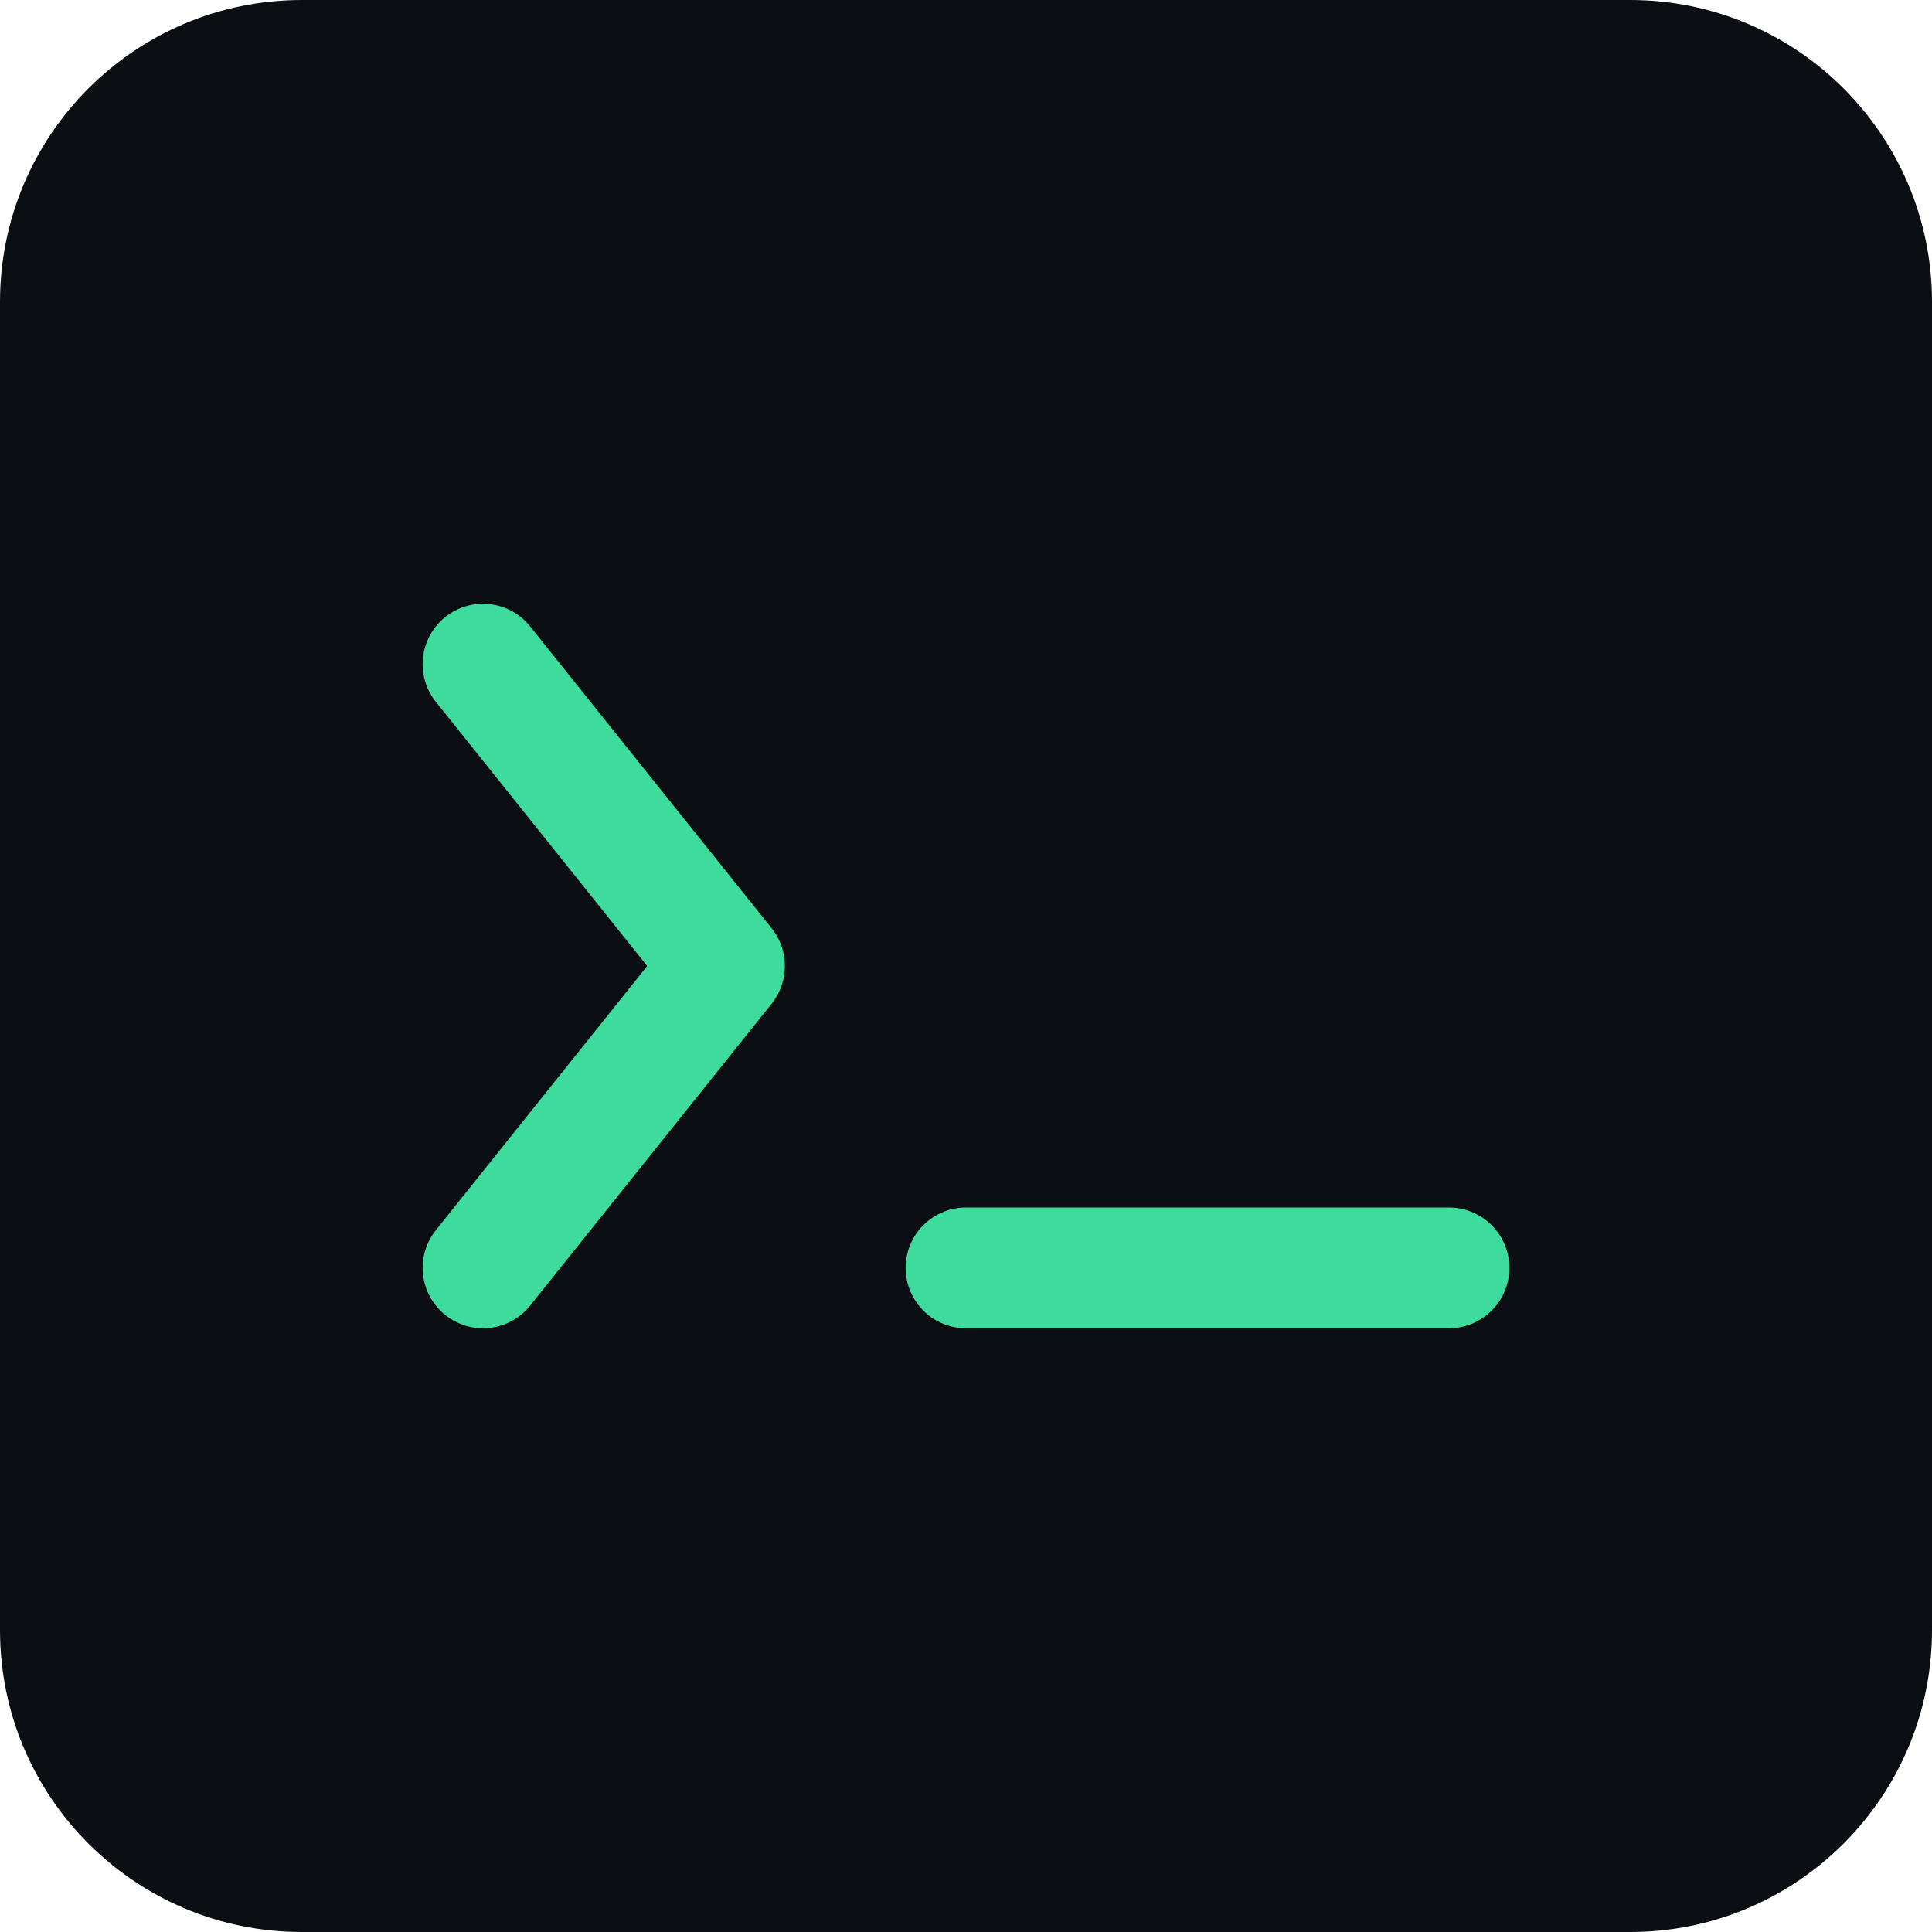
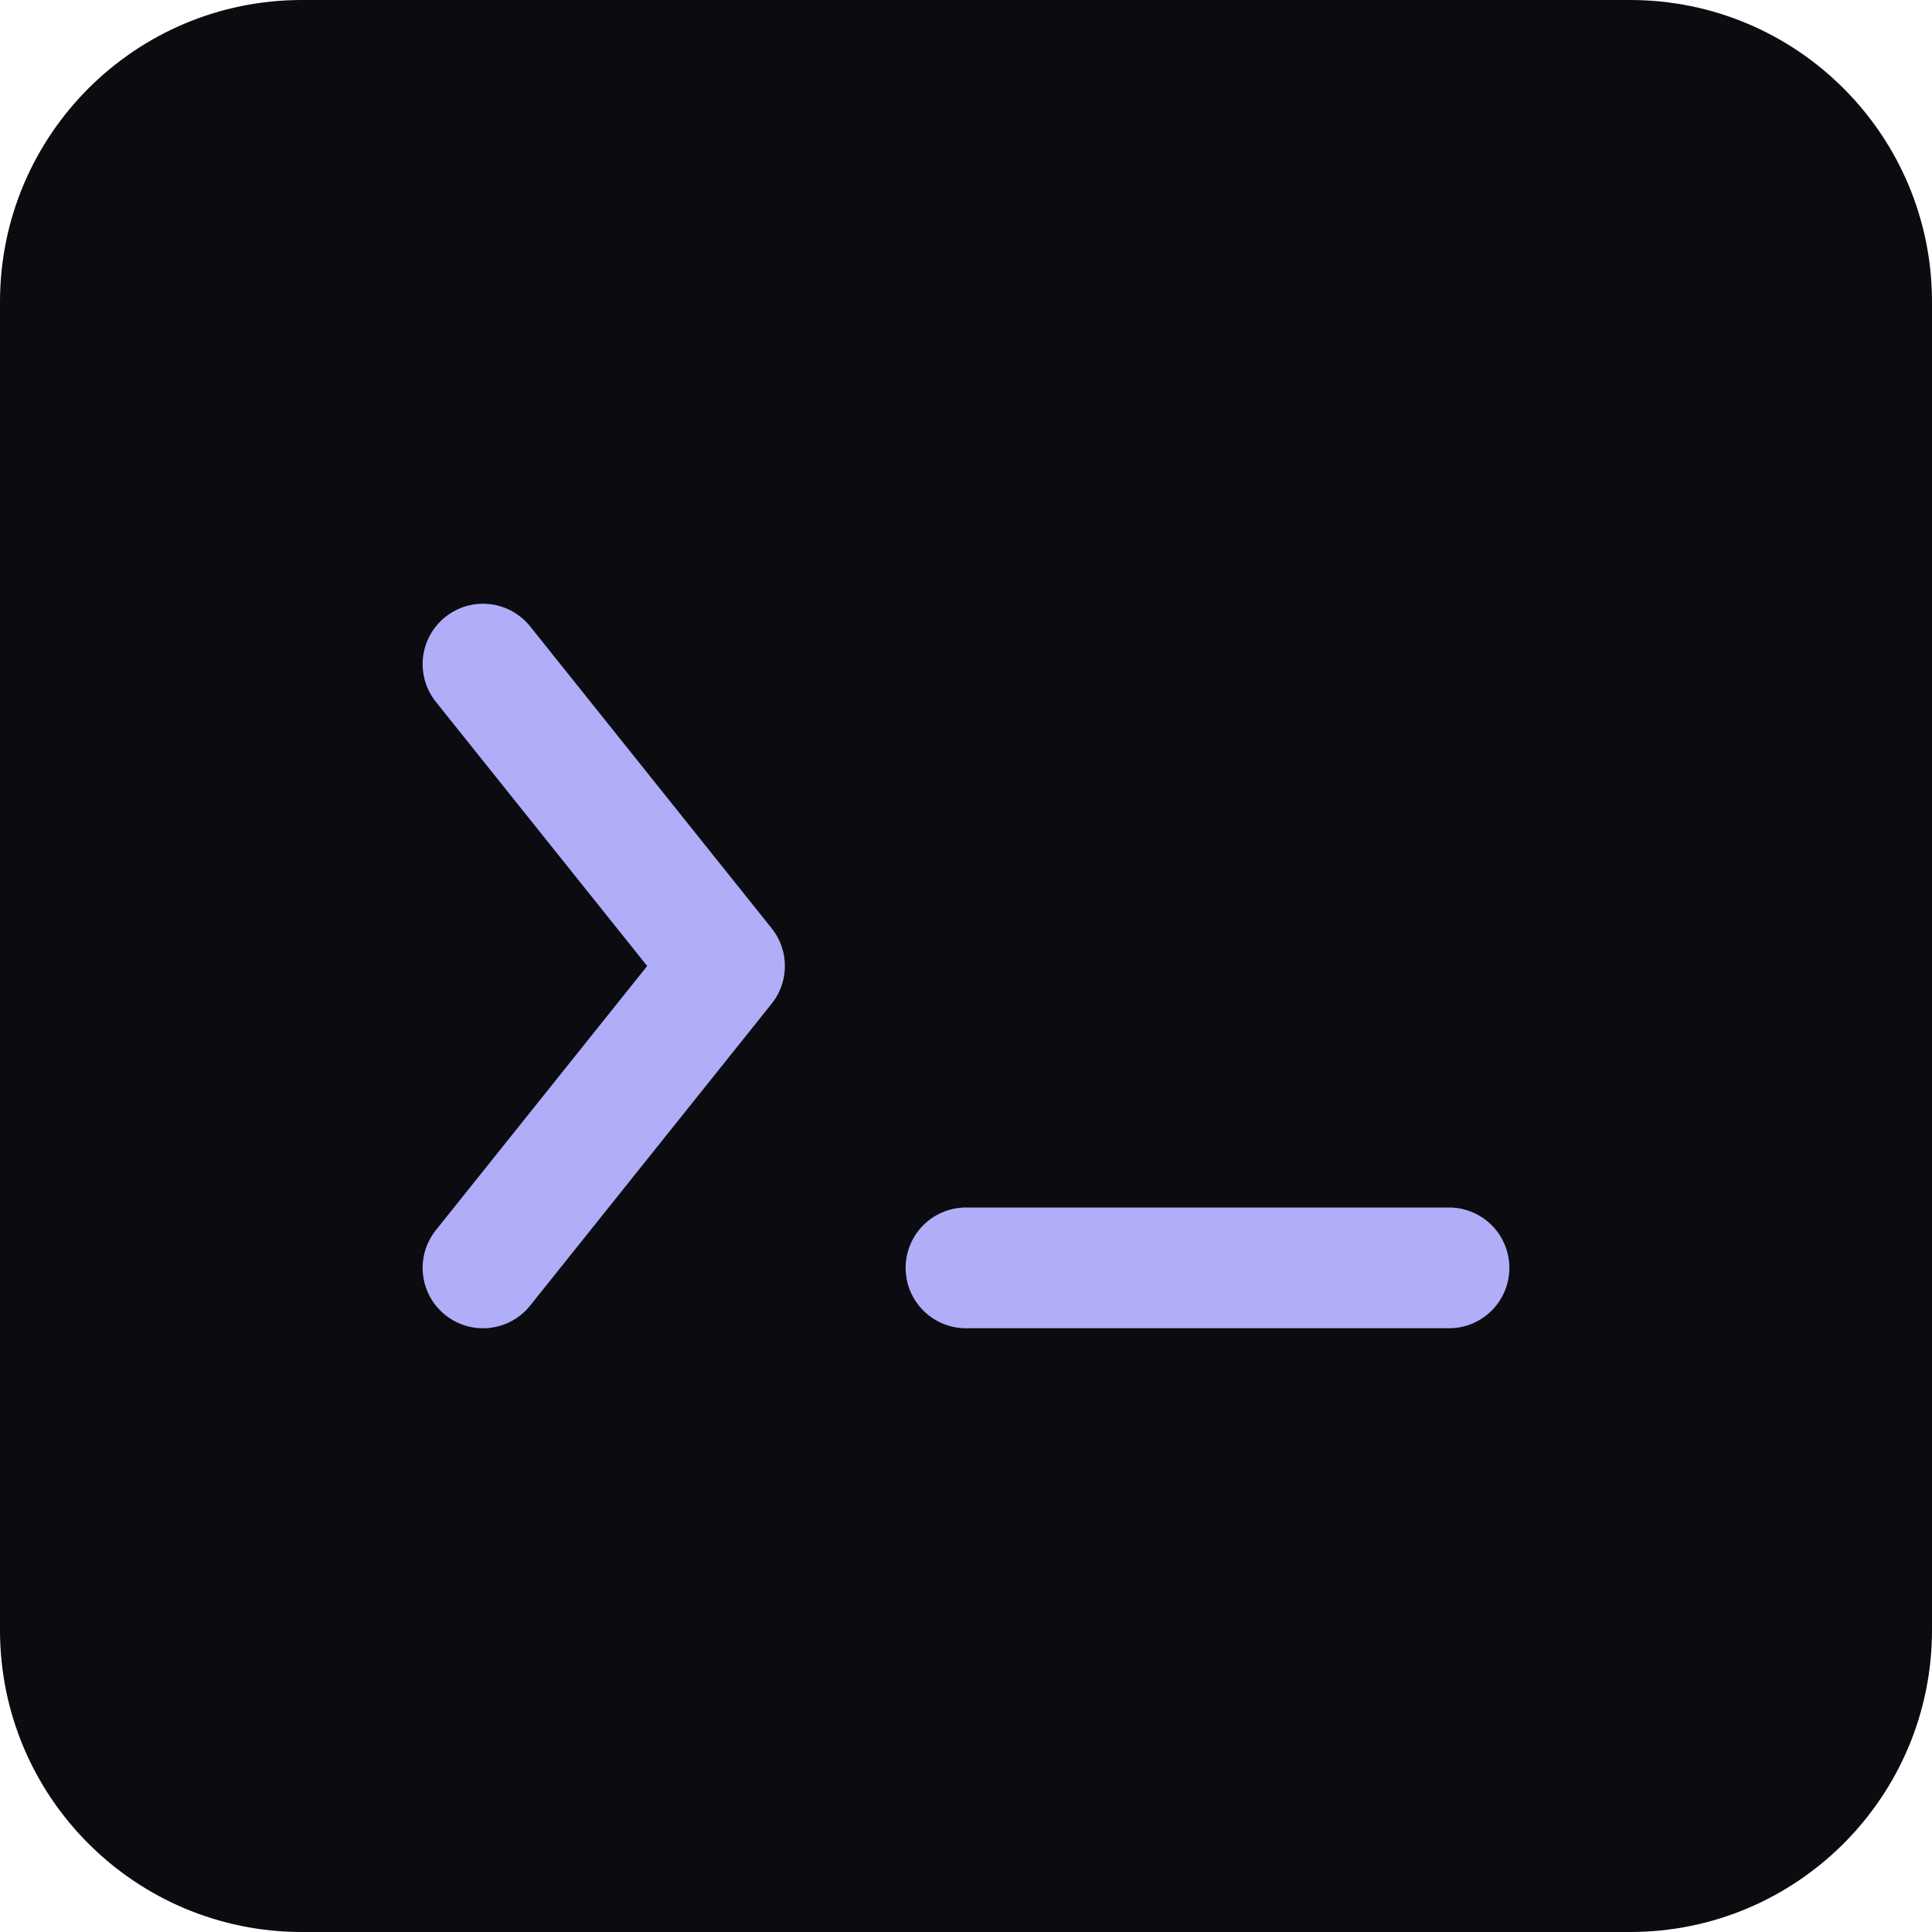
<svg xmlns="http://www.w3.org/2000/svg" viewBox="0 0 32 32">
-   <rect width="32" height="32" rx="5" fill="#0b0f14" />
-   <g fill="none" stroke="#3ddc9c" stroke-width="2" stroke-linecap="round" stroke-linejoin="round">
+   <rect width="32" height="32" rx="5" fill="#0c0b10" />
+   <g fill="none" stroke="#b0aef8" stroke-width="2" stroke-linecap="round" stroke-linejoin="round">
    <path d="M8 11l4 5-4 5" />
    <path d="M16 21h8" />
  </g>
</svg>
